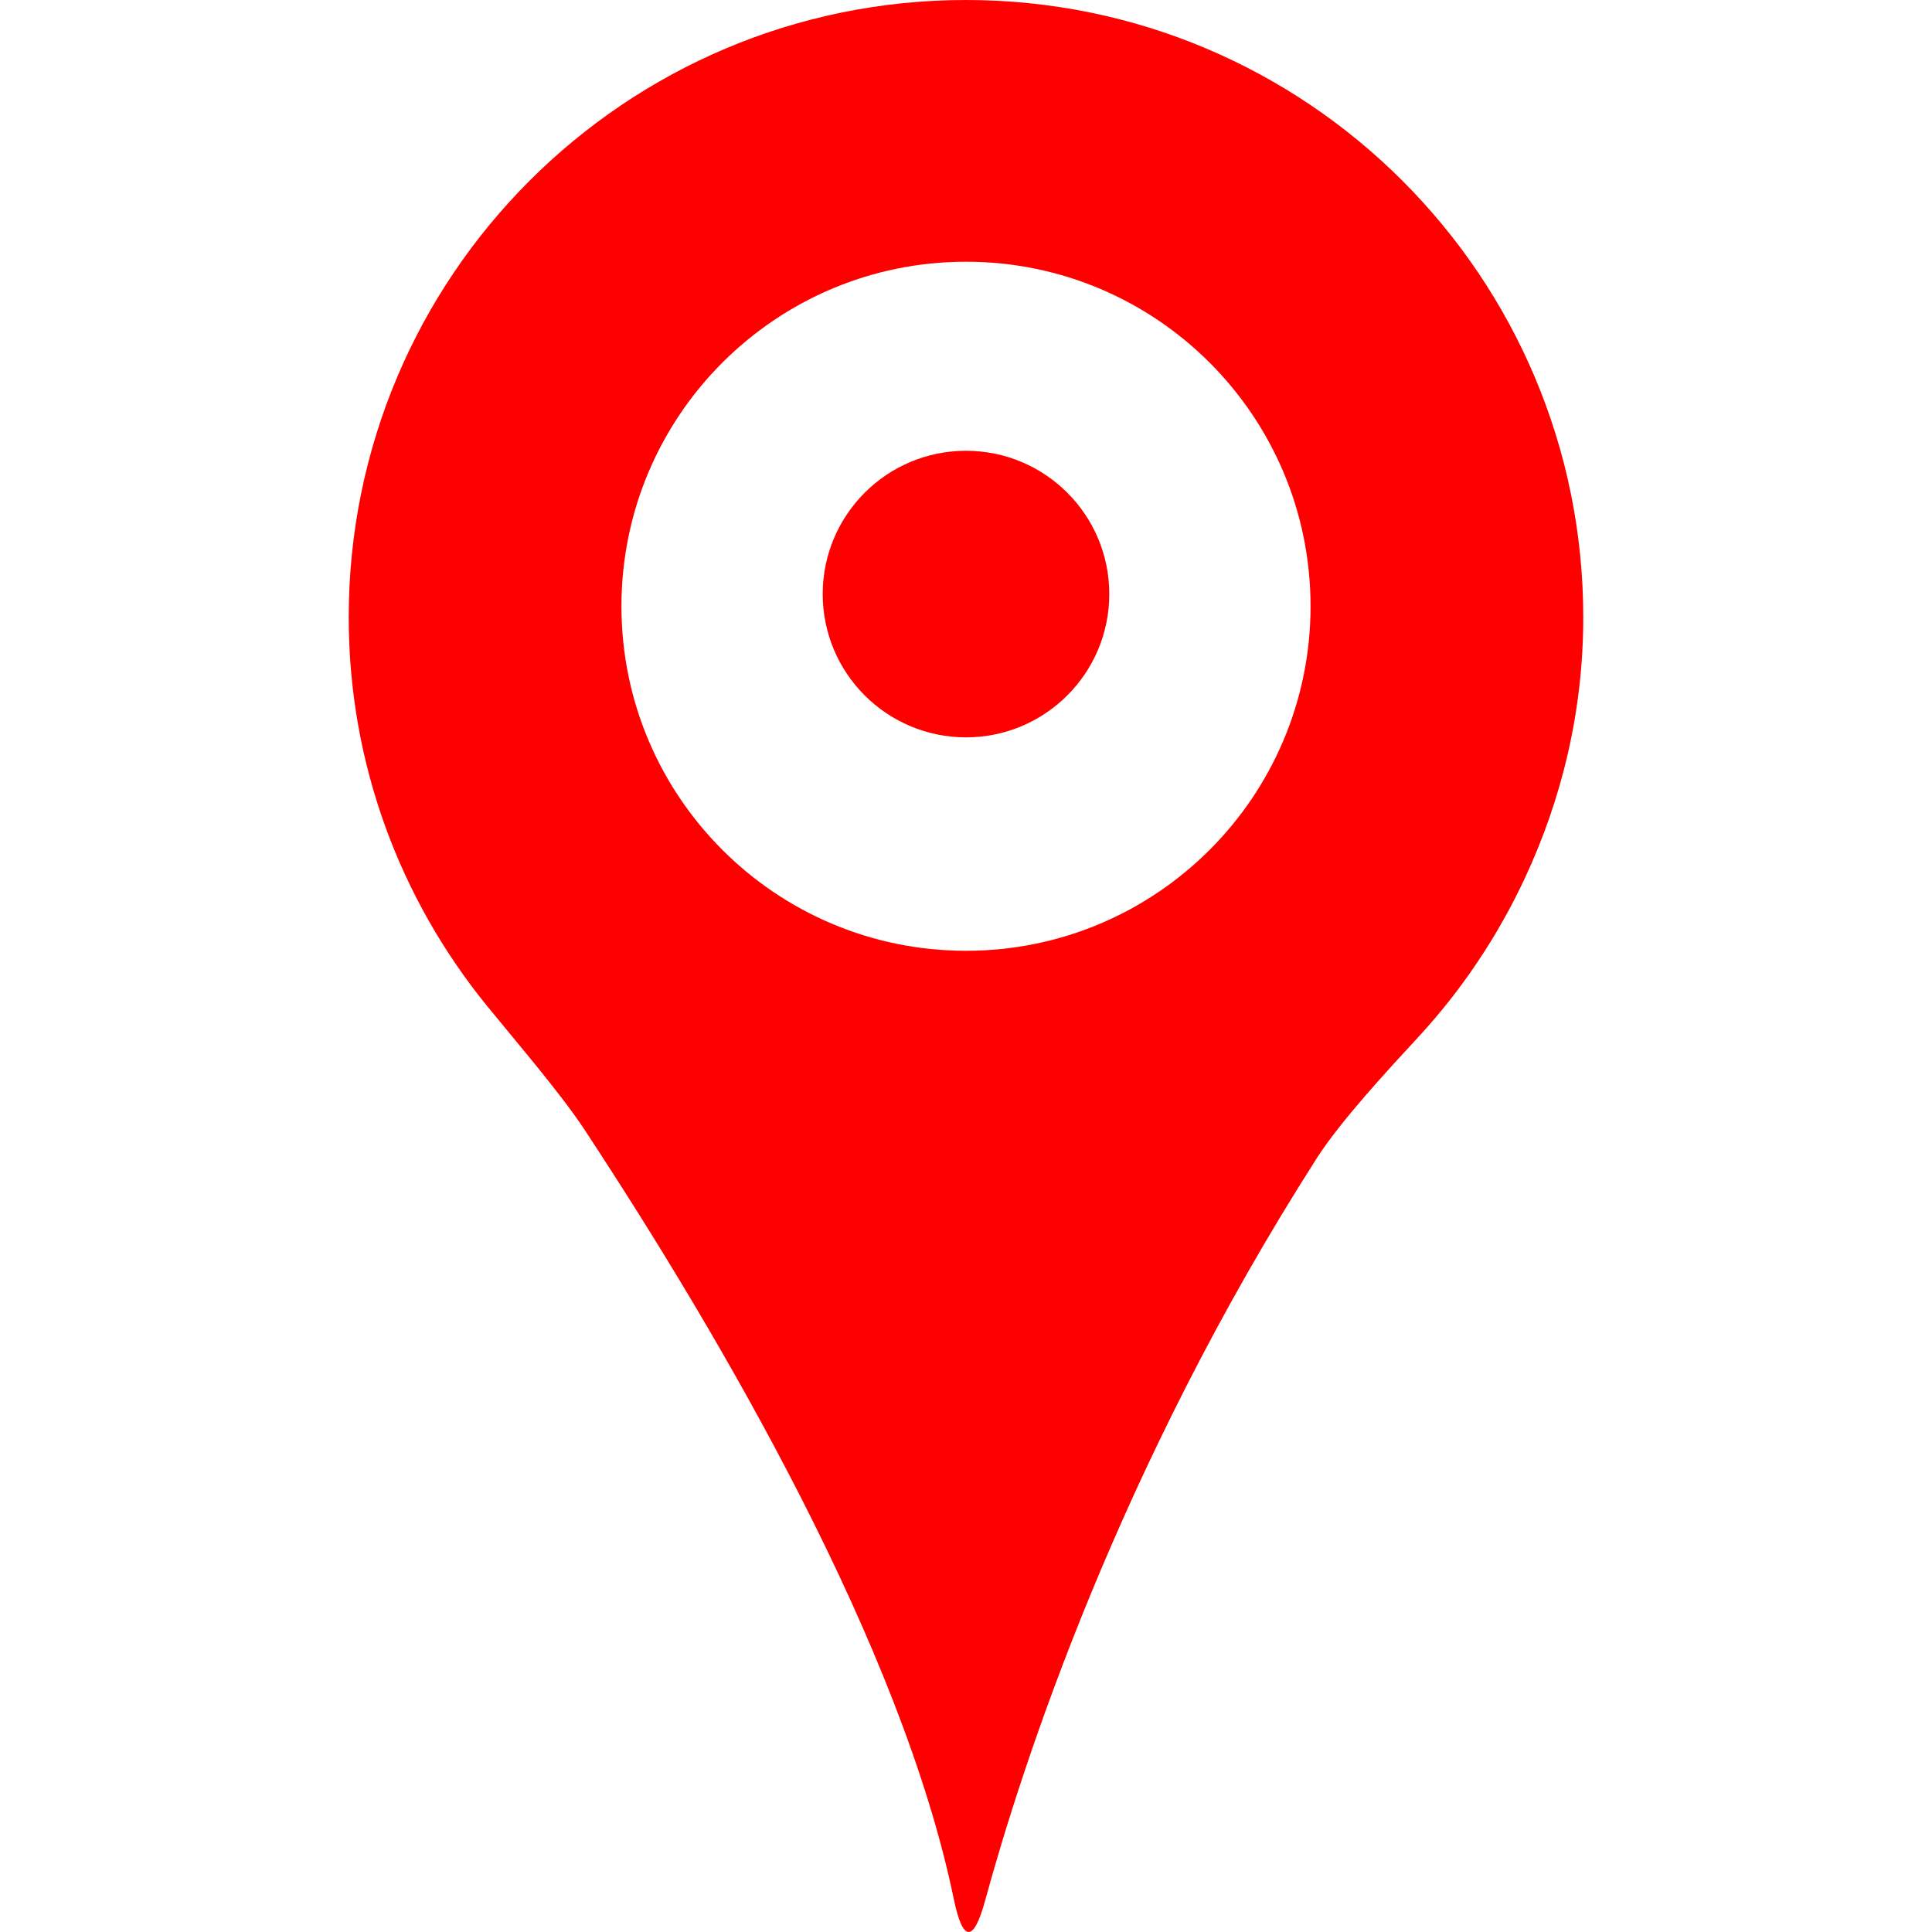
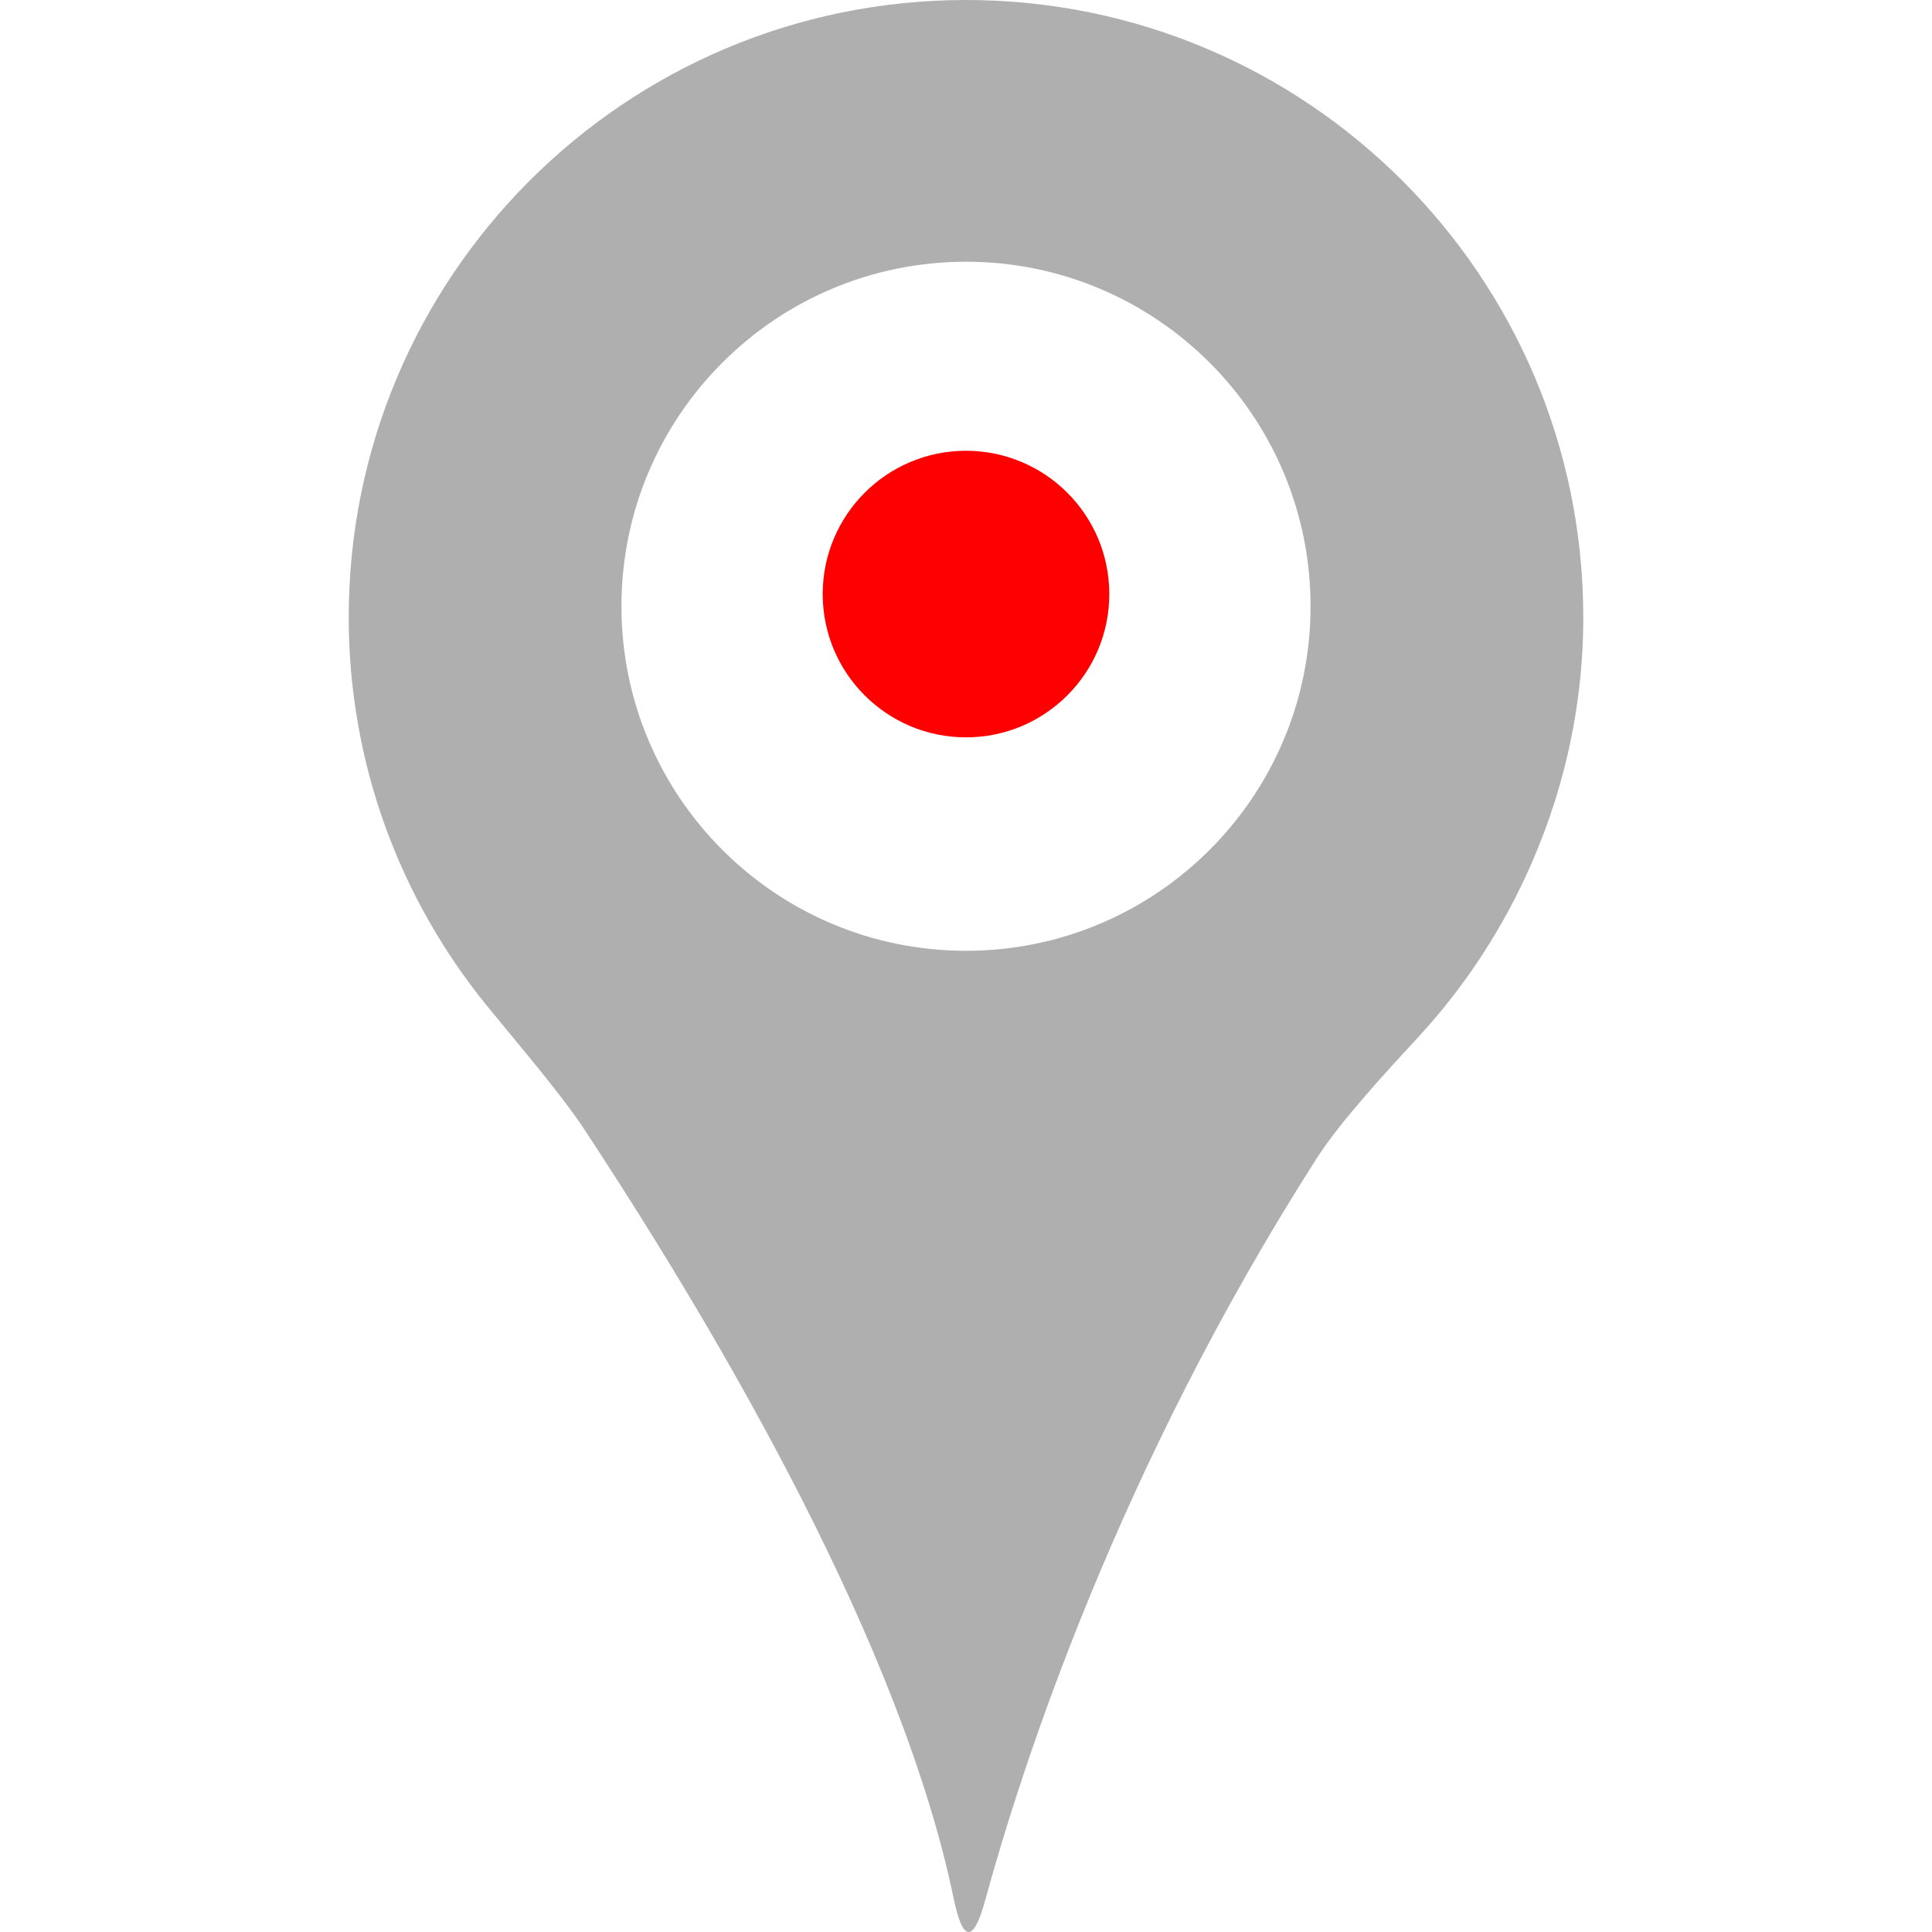
<svg xmlns="http://www.w3.org/2000/svg" version="1.1" id="Capa_1" x="0px" y="0px" viewBox="0 0 293.334 293.334" style="enable-background:new 0 0 293.334 293.334;" xml:space="preserve">
  <g>
    <g>
-       <path style="fill:#ff0000;" d="M146.667,0C94.903,0,52.946,41.957,52.946,93.721c0,22.322,7.849,42.789,20.891,58.878    c4.204,5.178,11.237,13.331,14.903,18.906c21.109,32.069,48.19,78.643,56.082,116.864c1.354,6.527,2.986,6.641,4.743,0.212    c5.629-20.609,20.228-65.639,50.377-112.757c3.595-5.619,10.884-13.483,15.409-18.379c6.554-7.098,12.009-15.224,16.154-24.084    c5.651-12.086,8.882-25.466,8.882-39.629C240.387,41.962,198.43,0,146.667,0z M146.667,144.358    c-28.892,0-52.313-23.421-52.313-52.313c0-28.887,23.421-52.307,52.313-52.307s52.313,23.421,52.313,52.307    C198.98,120.938,175.559,144.358,146.667,144.358z" />
+       <path style="fill:#afafaf;" d="M146.667,0C94.903,0,52.946,41.957,52.946,93.721c0,22.322,7.849,42.789,20.891,58.878    c4.204,5.178,11.237,13.331,14.903,18.906c21.109,32.069,48.19,78.643,56.082,116.864c1.354,6.527,2.986,6.641,4.743,0.212    c5.629-20.609,20.228-65.639,50.377-112.757c3.595-5.619,10.884-13.483,15.409-18.379c6.554-7.098,12.009-15.224,16.154-24.084    c5.651-12.086,8.882-25.466,8.882-39.629C240.387,41.962,198.43,0,146.667,0z M146.667,144.358    c-28.892,0-52.313-23.421-52.313-52.313c0-28.887,23.421-52.307,52.313-52.307s52.313,23.421,52.313,52.307    C198.98,120.938,175.559,144.358,146.667,144.358z" />
      <circle style="fill:#ff0000;" cx="146.667" cy="90.196" r="21.756" />
    </g>
  </g>
  <g>
</g>
  <g>
</g>
  <g>
</g>
  <g>
</g>
  <g>
</g>
  <g>
</g>
  <g>
</g>
  <g>
</g>
  <g>
</g>
  <g>
</g>
  <g>
</g>
  <g>
</g>
  <g>
</g>
  <g>
</g>
  <g>
</g>
</svg>
